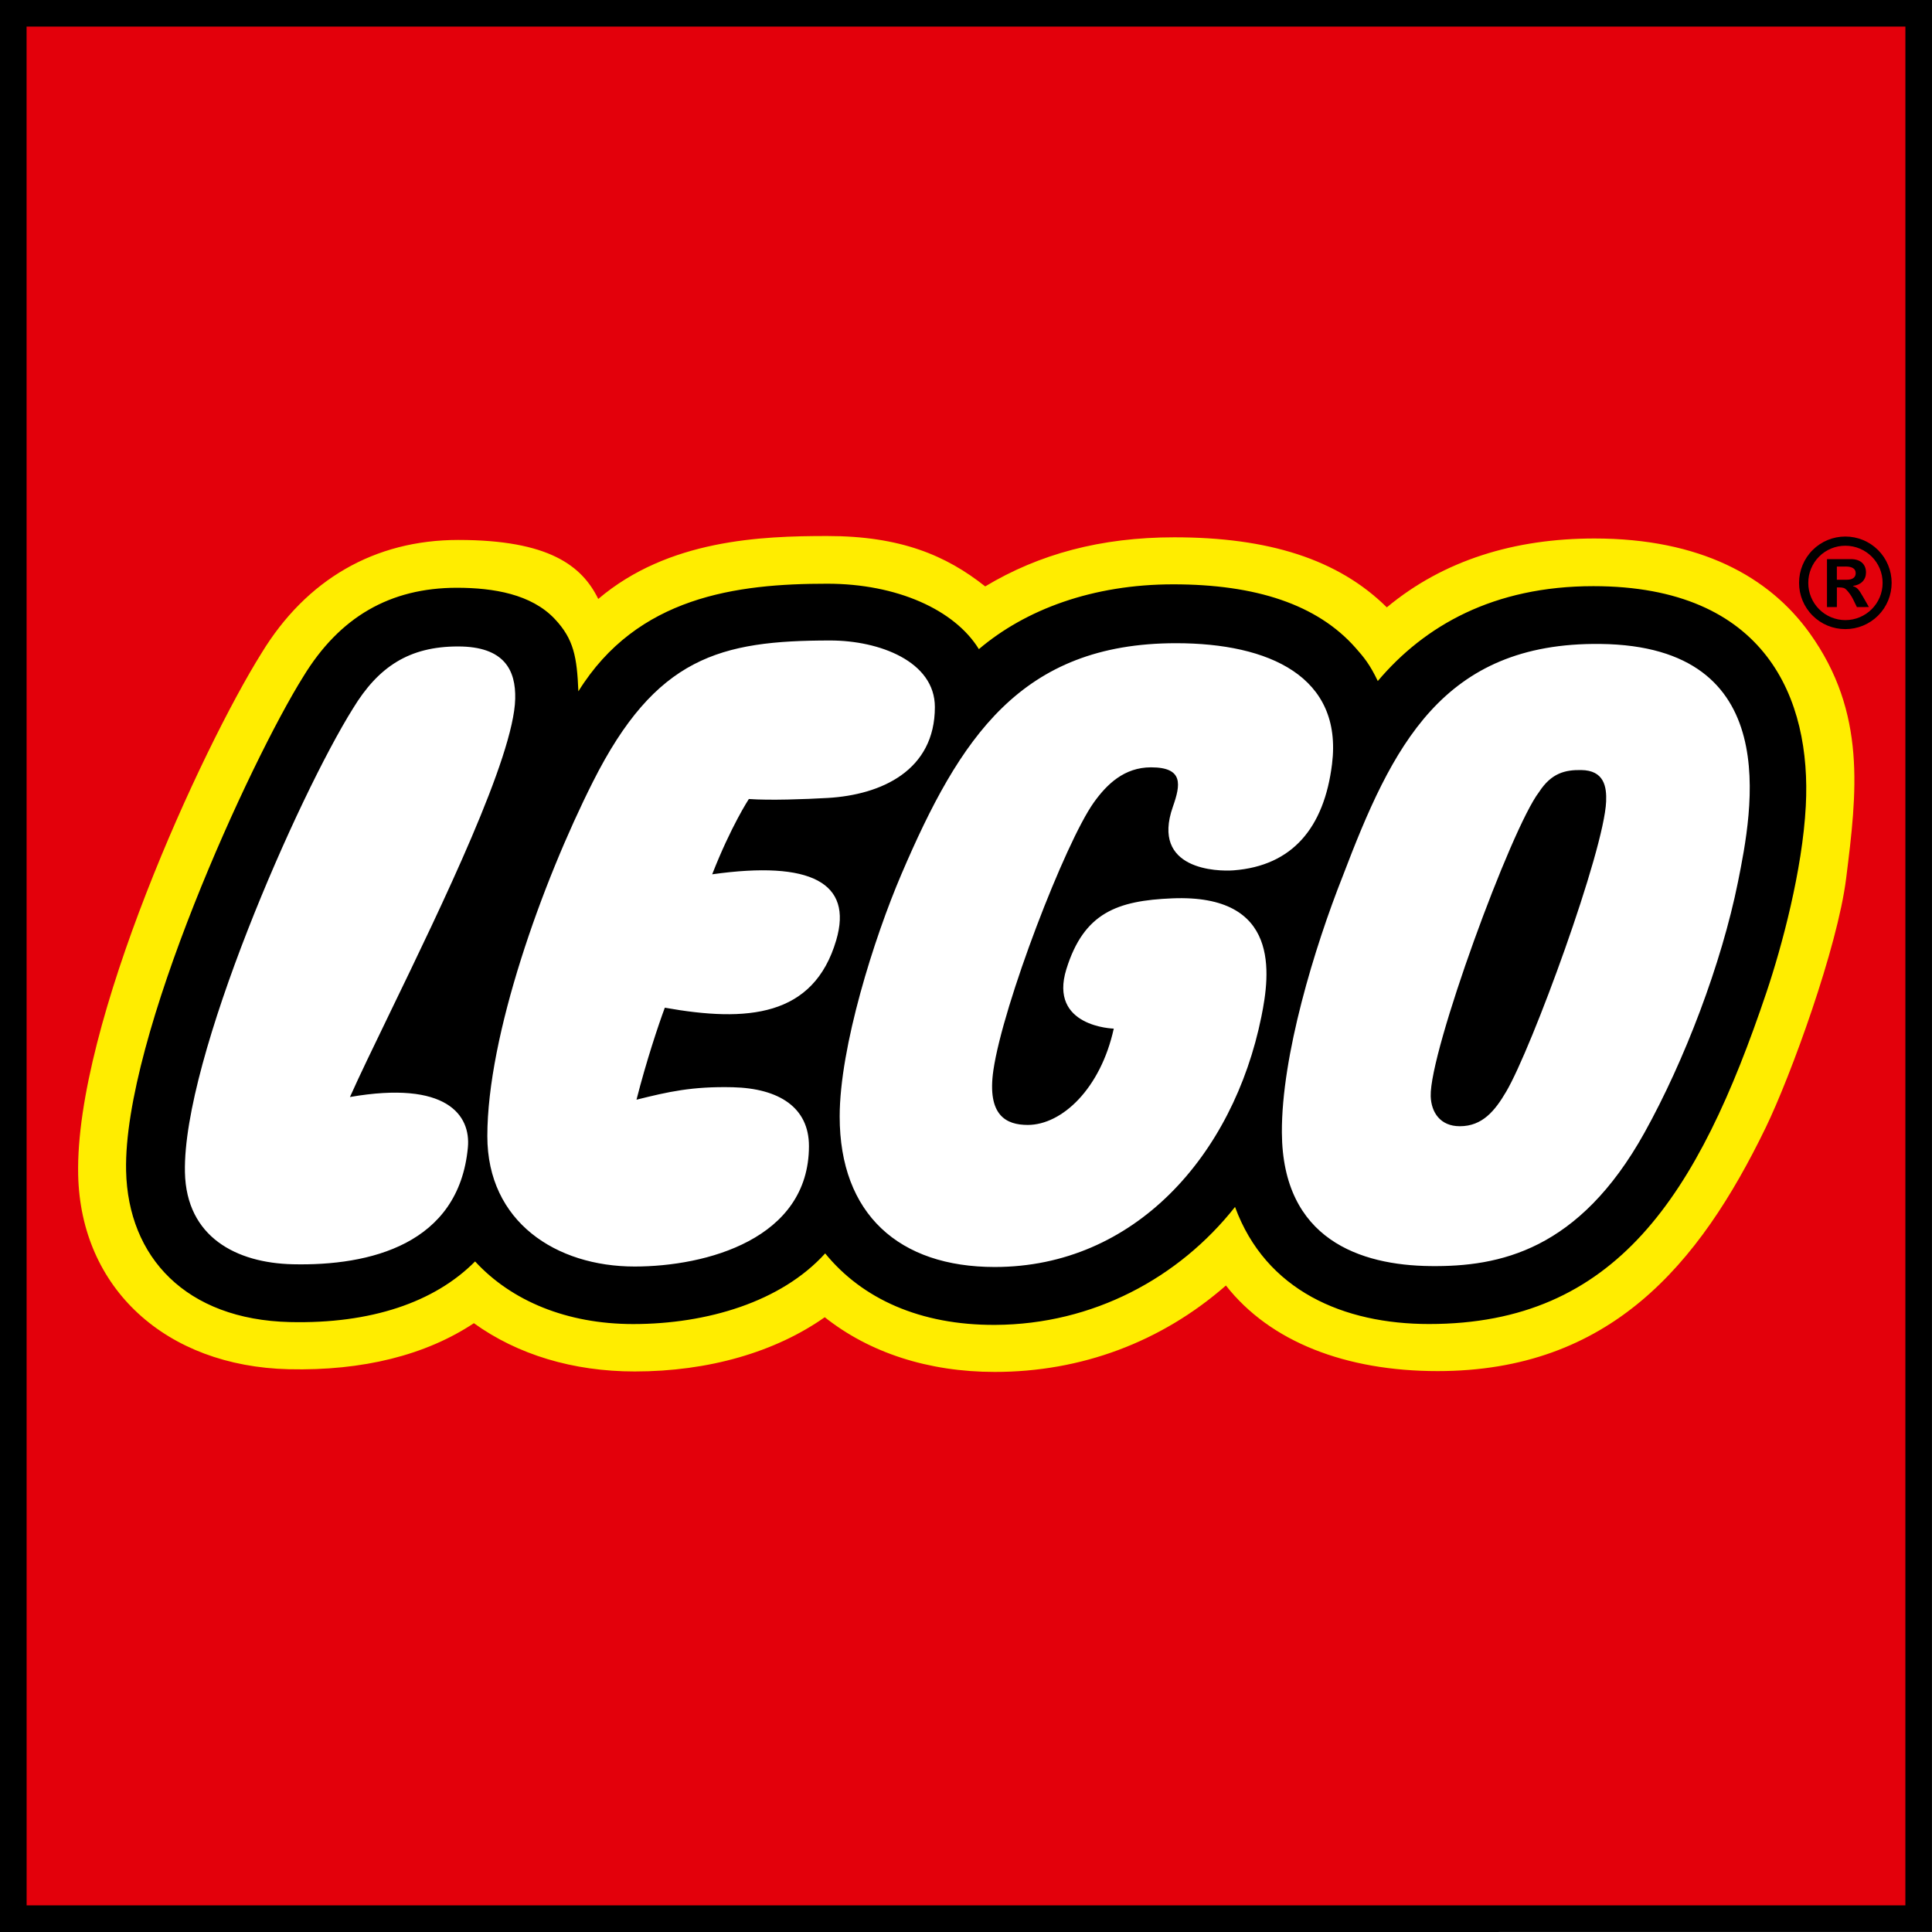
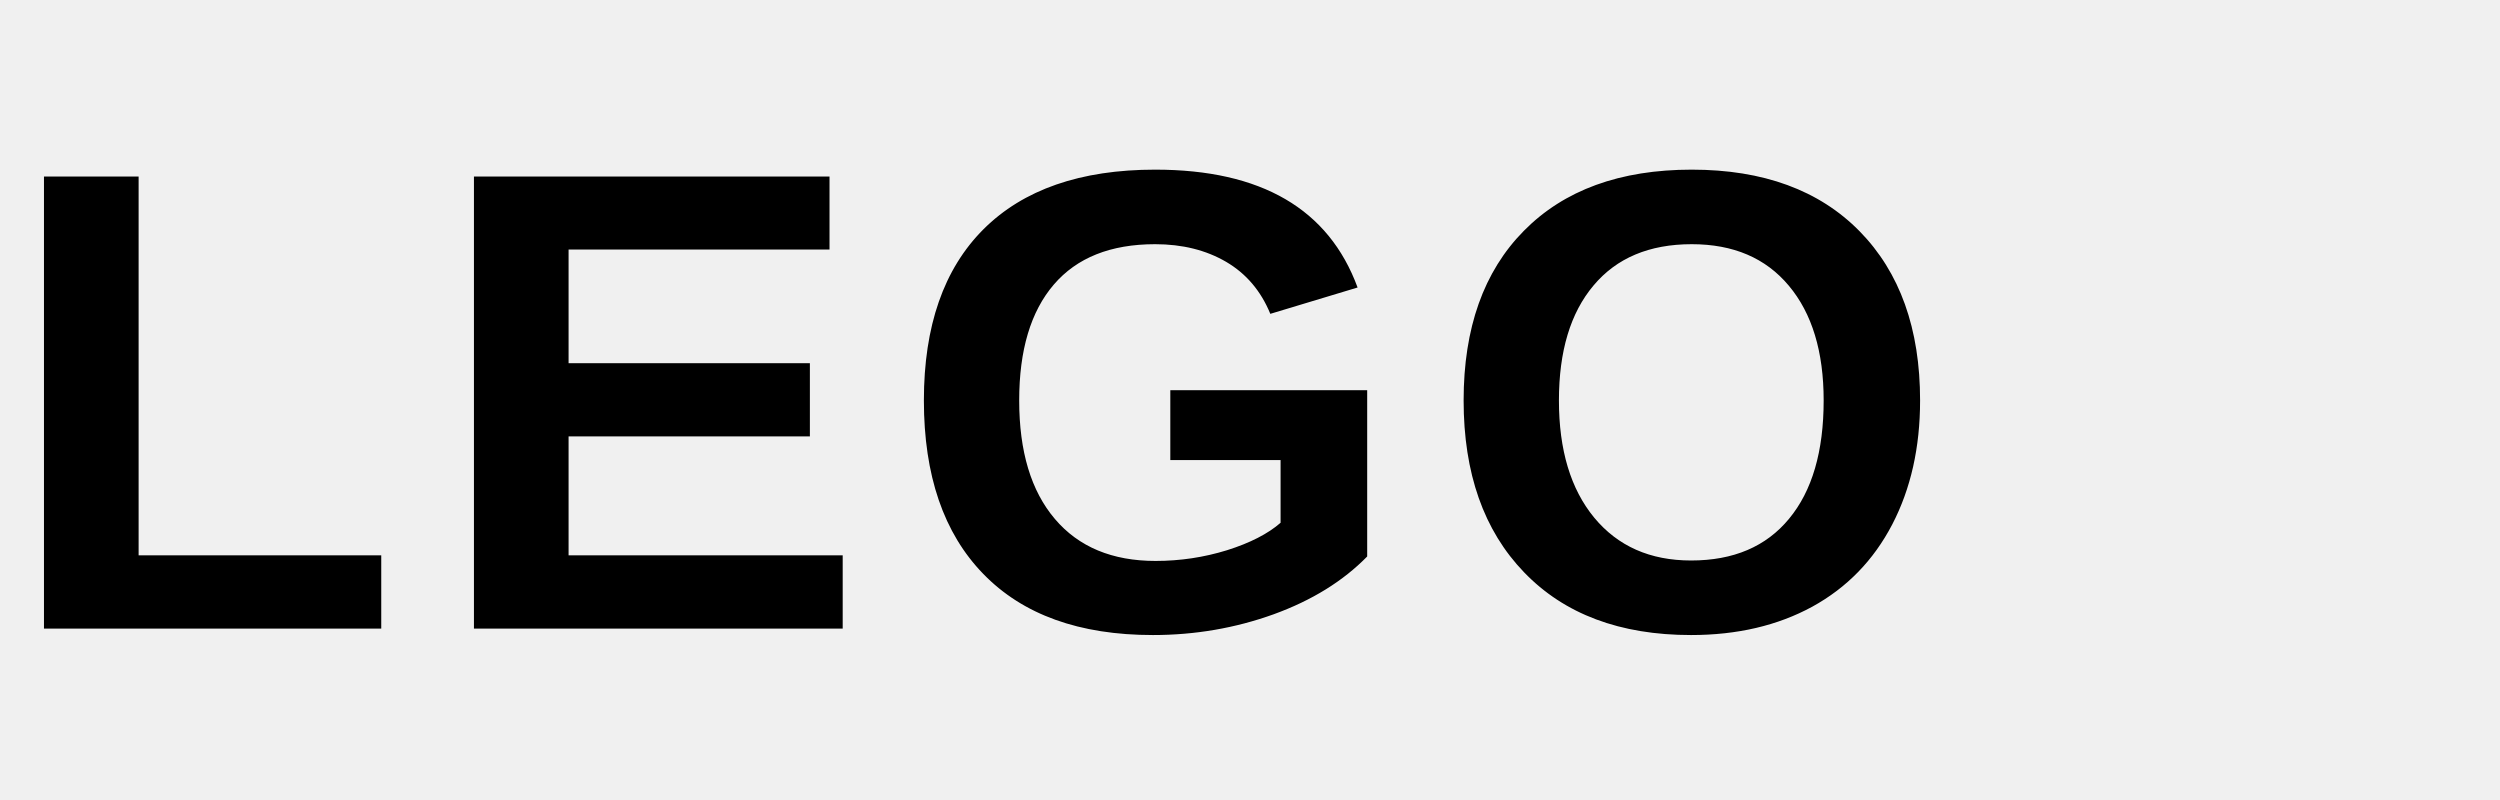
- <svg xmlns="http://www.w3.org/2000/svg" viewBox="0 0 180 180" fill="currentColor">
-   <path d="M1.223 1.204V178.8H178.82l-.001-177.596H1.223Z" fill="#fff" />
-   <path fill-rule="evenodd" clip-rule="evenodd" d="M1.223 178.8V1.204h177.595l.001 177.596H1.223Zm162.171-86.743c1.555-4.606 3.316-11.5 3.606-17.033.221-4.174-.341-10.02-4.278-14.174-3.141-3.319-7.94-4.994-14.264-4.994-7.989 0-14.426 2.82-19.136 8.397l-1.243 1.466-.826-1.734c-.674-1.413-1.156-1.992-1.89-2.82-3.219-3.642-8.617-5.488-16.044-5.487-6.804 0-12.95 2.039-17.308 5.742l-1.103.937-.76-1.237c-2.058-3.345-7.188-5.51-13.065-5.51-8.456.002-16.988 1.15-22.135 9.447l-2.133 3.424-.167-4.033c-.13-3.12-.415-4.416-1.866-5.952-1.596-1.693-4.282-2.516-8.21-2.513-5.768 0-10.103 2.515-13.256 7.694-4.853 7.752-16.583 33.25-16.324 45.369.17 7.865 5.418 12.679 14.043 12.878 7.108.172 12.758-1.652 16.347-5.274l.916-.926.88.952c3.226 3.502 8.13 5.432 13.811 5.432 7.234 0 13.42-2.248 16.973-6.171l.97-1.069.912 1.121c3.326 4.086 8.466 6.228 14.863 6.202 8.343-.037 16.135-3.871 21.376-10.512l1.374-1.741.767 2.083c3.23 8.783 11.984 10.092 16.921 10.095 16.765 0 24.005-11.503 30.249-30.059Z" fill="#FFED00" />
-   <path fill-rule="evenodd" clip-rule="evenodd" d="M1.223 178.8V1.204h177.595l.001 177.596H1.223Zm163.283-73.742c2.321-4.784 6.688-16.757 7.495-23.222l.009-.071c.984-7.892 1.915-15.36-3.41-22.781-3.786-5.274-10.237-8.813-20.052-8.814-7.419 0-14.045 2.01-19.343 6.416-4.537-4.49-11.044-6.528-19.802-6.526-6.853 0-12.605 1.567-17.614 4.574-3.636-2.889-7.904-4.694-14.704-4.694-6.164-.001-14.818.32-21.347 5.863-1.509-3.079-4.577-5.497-13.04-5.497-7.796 0-14.156 3.688-18.327 10.535-5.569 8.895-17.39 34.582-17.088 48.614.225 10.563 8.146 17.84 19.62 18.113 6.895.161 12.767-1.315 17.248-4.289 4.052 2.92 9.23 4.497 14.984 4.497 6.886.001 13.098-1.807 17.704-5.053 4.173 3.308 9.648 5.096 15.842 5.096 8.036.003 15.503-2.772 21.535-8.051 4.114 5.246 11.162 7.973 19.721 7.974 16.023.001 24.346-9.854 30.569-22.684Z" fill="#E3000B" />
-   <path fill-rule="evenodd" clip-rule="evenodd" d="M0 180V0h180l-.003 179.997L0 180Zm177.52-2.479.002-175.043H2.476L2.48 177.52h175.04Z" />
-   <path fill-rule="evenodd" clip-rule="evenodd" d="M167.615 54.301a4.305 4.305 0 0 1 4.309-4.313 4.307 4.307 0 0 1 4.315 4.313 4.304 4.304 0 0 1-4.315 4.312 4.302 4.302 0 0 1-4.309-4.312Zm4.311-3.457c1.918.001 3.477 1.545 3.472 3.463.005 1.918-1.56 3.467-3.472 3.467a3.458 3.458 0 0 1-3.453-3.467 3.448 3.448 0 0 1 3.453-3.463Zm1.679 4.81.515.9-1.117.007-.357-.73a3.643 3.643 0 0 0-.609-.874c-.176-.183-.337-.229-.734-.229l-.164.001-.002 1.83h-.921v-4.467h2.225c.959 0 1.409.535 1.409 1.243.002.675-.454 1.16-1.208 1.25l.002.025c.383.133.51.258.961 1.044Zm-2.469-2.868v1.227h.933c.624 0 .83-.304.821-.62 0-.394-.313-.61-.921-.61l-.833.003Zm-42.77 10.664c4.348-5.15 10.782-8.839 20.086-8.839 16.105 0 20.318 10.53 19.79 20.48-.313 5.98-2.232 13.104-3.666 17.365-6.37 18.931-14.02 30.902-31.43 30.9-7.945.002-15.216-3.098-18.081-10.908-5.233 6.622-13.231 10.944-22.35 10.989-6.97.034-12.39-2.429-15.835-6.66-4.09 4.514-11.011 6.581-17.89 6.583-6.18-.004-11.34-2.157-14.727-5.835-3.774 3.806-9.704 5.826-17.257 5.649-9.675-.232-15.08-6.037-15.258-14.095-.266-12.474 11.614-38.226 16.511-46.045 3.38-5.547 8.075-8.27 14.31-8.273 3.423.003 6.938.598 9.111 2.9 1.787 1.89 2.074 3.57 2.206 6.75 5.48-8.83 14.716-10.03 23.19-10.028 6.484 0 11.866 2.427 14.124 6.096 4.346-3.694 10.605-6.038 18.113-6.038 7.685.001 13.41 1.876 16.974 5.908.786.885 1.345 1.562 2.079 3.102ZM43.59 106.915c.286-3.016-1.973-6.273-10.986-4.709.895-2.005 2.226-4.753 3.737-7.873v-.001C41.183 84.334 47.874 70.519 48 65.114c.068-2.665-1.006-4.887-5.328-4.885-4.566-.002-7.43 1.908-9.776 5.762-5.088 8.125-15.893 32.635-15.666 43.229.128 6.056 4.823 8.446 10.04 8.568 7.19.167 15.472-1.852 16.321-10.874Zm18.35-13.03c-.6 1.614-1.728 4.994-2.639 8.571 2.958-.738 5.173-1.249 8.97-1.161 4.329.106 7.099 1.898 7.097 5.48 0 8.674-9.593 11.222-16.24 11.224-7.306 0-13.724-4.155-13.724-12.144 0-9.366 5.076-23.568 9.84-33.023 5.848-11.616 11.827-13.159 22.12-13.159 4.526 0 9.736 1.932 9.736 6.204 0 5.922-5.008 8.18-9.983 8.466-2.127.122-5.394.239-7.348.099 0 0-1.661 2.525-3.416 7.015 9.208-1.296 13.116.795 11.562 6.12-2.104 7.199-8.342 7.674-15.976 6.307Zm39.964-19.114c1.215-1.703 2.84-3.28 5.333-3.28 3.055 0 2.759 1.616 2.034 3.681-2.059 5.88 4.159 6.035 5.677 5.915 5.428-.423 8.419-3.93 9.155-9.904 1.008-8.134-5.845-11.257-14.532-11.257-14.48 0-20.164 8.856-25.586 21.516-2.547 5.947-5.755 16.11-5.754 22.582-.001 9.09 5.53 14.019 14.444 14.019 13.017 0 22.215-10.38 24.843-23.313.809-3.98 1.806-11.449-8.304-11.033-5.132.212-8.228 1.344-9.86 6.588-1.68 5.402 4.413 5.549 4.413 5.549-1.226 5.585-4.815 8.971-8.013 8.974-1.996 0-3.812-.866-3.204-5.09.903-6.176 6.687-21.198 9.354-24.947Zm60.017 7.407c-1.536 7.62-4.976 16.64-8.714 23.361-6.1 10.964-13.499 12.5-19.968 12.418-6.465-.077-13.754-2.461-13.809-12.439-.039-7.16 3.048-17.272 5.671-23.893 4.575-12.01 9.241-21.805 24.01-21.63 17.218.201 14.147 15.516 12.81 22.183Zm-21.598 19.537c2.394-4.055 9.133-22.448 9.317-27.047.054-1.34-.167-2.9-2.327-2.925-1.481-.021-2.769.266-3.927 2.055-2.602 3.382-10.219 24.185-10.09 28.335.047 1.492.88 2.795 2.712 2.795 2.11.002 3.279-1.45 4.315-3.213Z" />
+ <svg xmlns="http://www.w3.org/2000/svg" viewBox="0 0 175 56">
+   <text x="0" y="44" font-family="'Arial Black',Arial,sans-serif" font-size="46" font-weight="900" fill="#000" letter-spacing="2">LEGO</text>
</svg>
